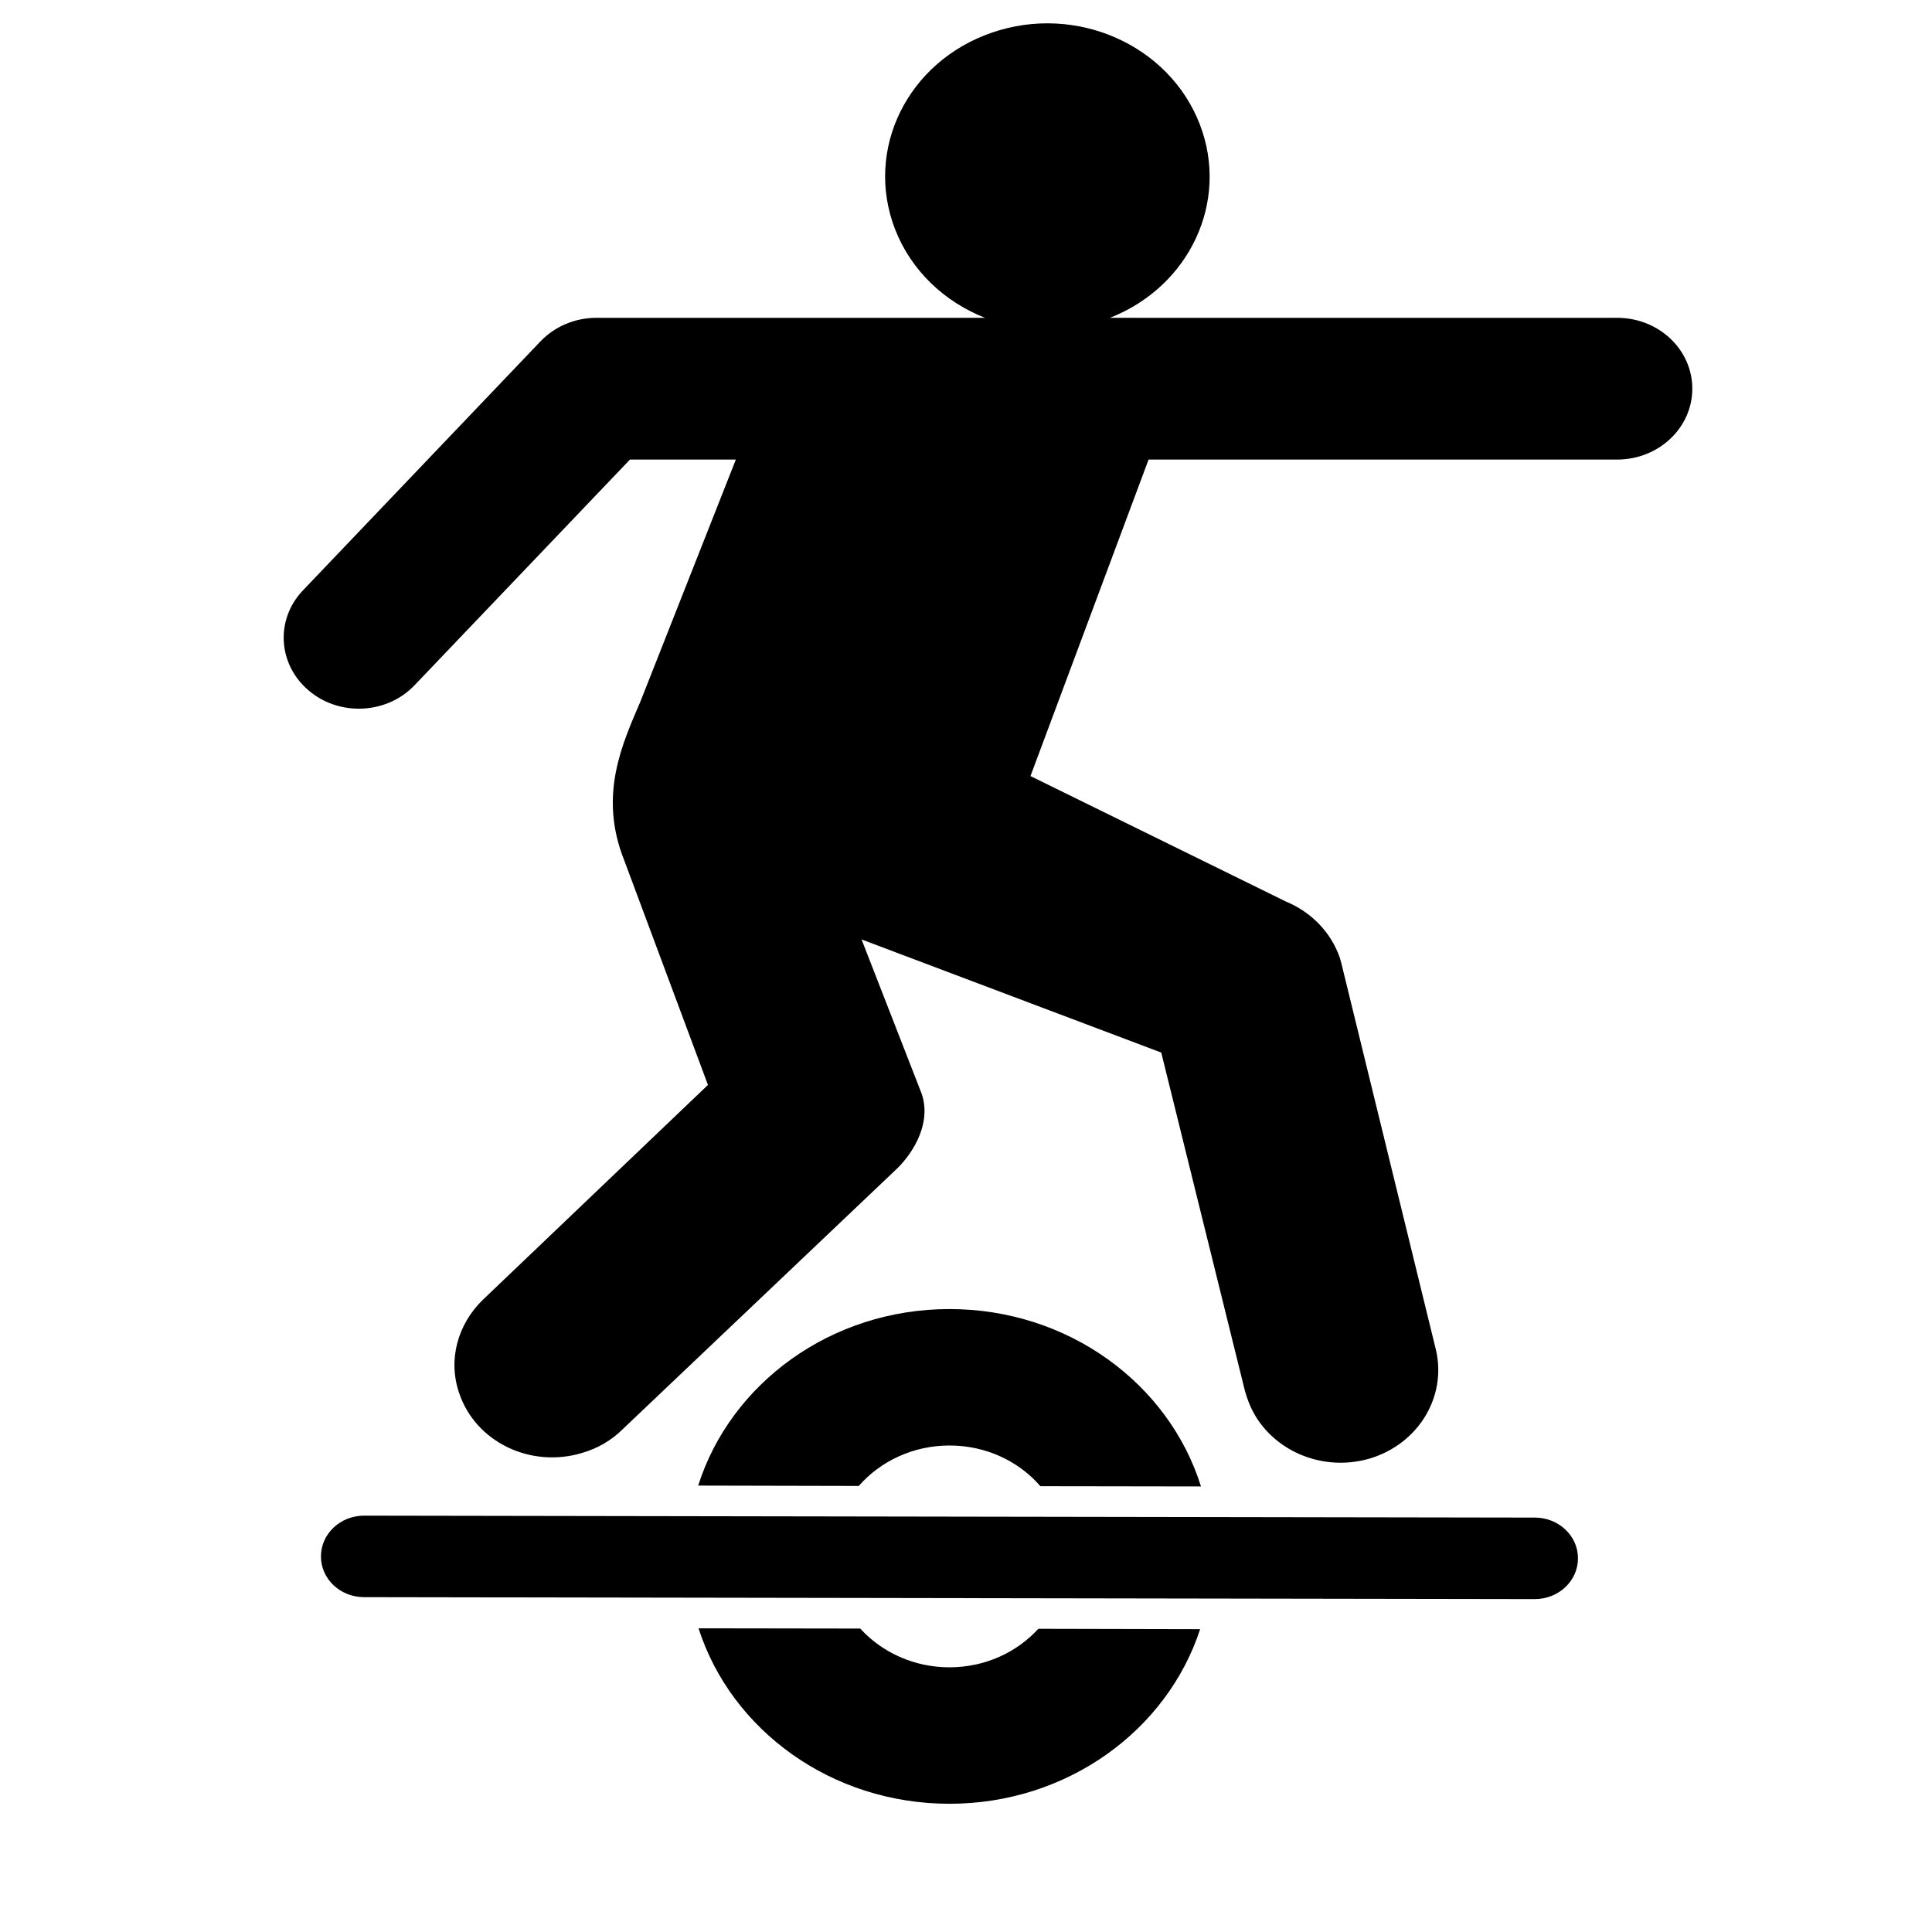
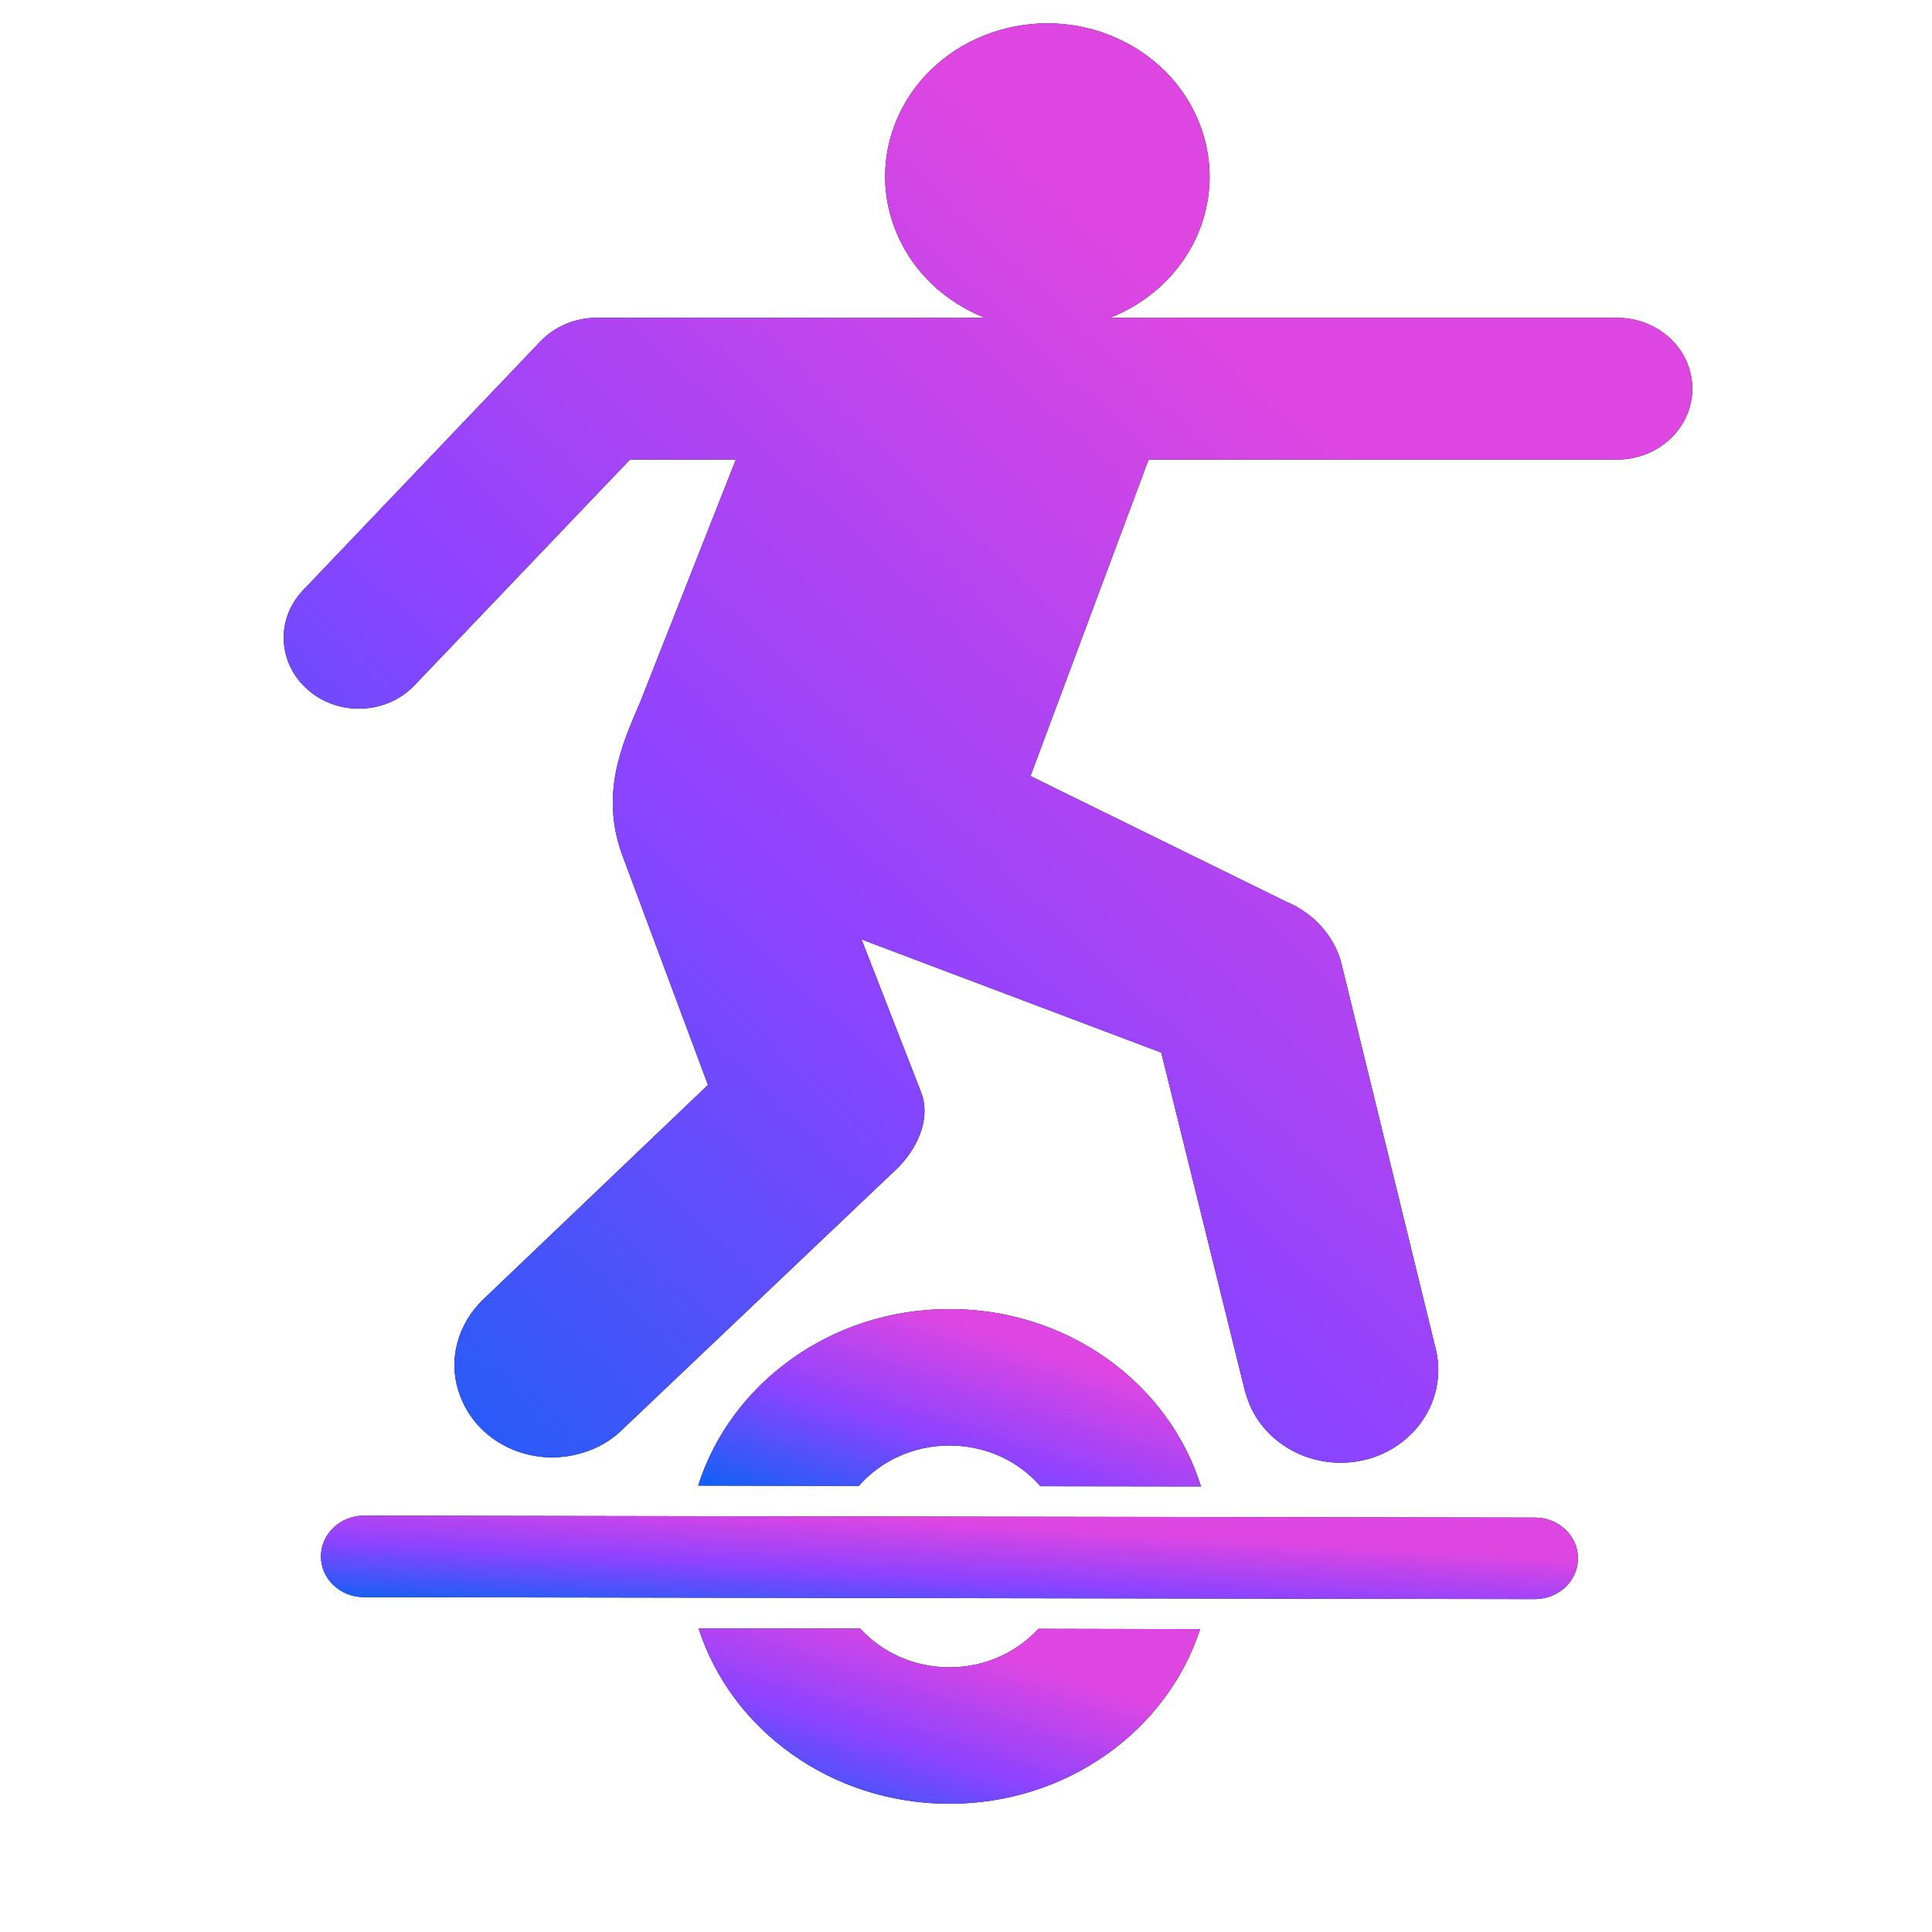
<svg xmlns="http://www.w3.org/2000/svg" width="16" height="16" viewBox="0 0 16 16" fill="none">
  <path d="M13.393 2.632H9.192C9.852 2.373 10.183 1.668 9.936 1.029C9.682 0.371 8.912 0.03 8.215 0.27C7.514 0.511 7.158 1.239 7.412 1.897C7.546 2.243 7.823 2.5 8.157 2.632H4.939C4.763 2.632 4.595 2.703 4.477 2.826L2.509 4.889C2.279 5.13 2.3 5.501 2.556 5.718C2.674 5.819 2.823 5.869 2.972 5.869C3.142 5.869 3.312 5.803 3.434 5.674L5.217 3.806H6.094L5.304 5.809C5.158 6.152 4.952 6.582 5.17 7.126L5.863 8.985L3.997 10.766C3.794 10.964 3.706 11.258 3.803 11.538C3.938 11.941 4.393 12.161 4.819 12.033C4.953 11.995 5.069 11.924 5.158 11.835L7.435 9.672C7.569 9.538 7.714 9.297 7.633 9.058L7.135 7.78L9.617 8.717L10.312 11.527C10.319 11.544 10.322 11.562 10.329 11.579C10.464 11.982 10.92 12.205 11.347 12.078C11.747 11.956 11.98 11.569 11.893 11.184L11.108 7.975C11.103 7.961 11.101 7.946 11.096 7.932C11.02 7.714 10.854 7.551 10.649 7.466L8.534 6.427L9.512 3.806H13.392C13.736 3.806 14.015 3.543 14.015 3.219C14.015 2.894 13.736 2.632 13.393 2.632Z" fill="black" />
+   <path d="M13.393 2.632H9.192C9.852 2.373 10.183 1.668 9.936 1.029C9.682 0.371 8.912 0.03 8.215 0.27C7.514 0.511 7.158 1.239 7.412 1.897C7.546 2.243 7.823 2.5 8.157 2.632H4.939C4.763 2.632 4.595 2.703 4.477 2.826L2.509 4.889C2.279 5.13 2.3 5.501 2.556 5.718C2.674 5.819 2.823 5.869 2.972 5.869C3.142 5.869 3.312 5.803 3.434 5.674L5.217 3.806H6.094L5.304 5.809C5.158 6.152 4.952 6.582 5.17 7.126L5.863 8.985L3.997 10.766C3.794 10.964 3.706 11.258 3.803 11.538C3.938 11.941 4.393 12.161 4.819 12.033C4.953 11.995 5.069 11.924 5.158 11.835L7.435 9.672C7.569 9.538 7.714 9.297 7.633 9.058L7.135 7.78L9.617 8.717L10.312 11.527C10.319 11.544 10.322 11.562 10.329 11.579C10.464 11.982 10.92 12.205 11.347 12.078C11.747 11.956 11.98 11.569 11.893 11.184L11.108 7.975C11.103 7.961 11.101 7.946 11.096 7.932C11.02 7.714 10.854 7.551 10.649 7.466L8.534 6.427L9.512 3.806H13.392C13.736 3.806 14.015 3.543 14.015 3.219C14.015 2.894 13.736 2.632 13.393 2.632Z" fill="url(#paint0_linear_39_26)" />
  <path d="M7.112 12.306C7.29 12.102 7.561 11.971 7.863 11.971C8.167 11.971 8.438 12.102 8.616 12.308L9.946 12.31C9.681 11.461 8.849 10.841 7.863 10.841C6.88 10.841 6.05 11.458 5.782 12.303L7.112 12.306Z" fill="black" />
+   <path d="M7.112 12.306C7.29 12.102 7.561 11.971 7.863 11.971C8.167 11.971 8.438 12.102 8.616 12.308L9.946 12.31C9.681 11.461 8.849 10.841 7.863 10.841C6.88 10.841 6.05 11.458 5.782 12.303L7.112 12.306Z" fill="url(#paint1_linear_39_26)" />
  <path d="M8.599 13.489C8.421 13.684 8.157 13.808 7.863 13.808C7.567 13.808 7.303 13.683 7.124 13.487L5.785 13.485C6.055 14.326 6.883 14.938 7.863 14.938C8.84 14.938 9.666 14.329 9.939 13.492L8.599 13.489Z" fill="black" />
+   <path d="M8.599 13.489C8.421 13.684 8.157 13.808 7.863 13.808C7.567 13.808 7.303 13.683 7.124 13.487L5.785 13.485C6.055 14.326 6.883 14.938 7.863 14.938C8.84 14.938 9.666 14.329 9.939 13.492L8.599 13.489Z" fill="url(#paint2_linear_39_26)" />
  <path d="M12.711 13.243H12.71L3.015 13.227C2.817 13.227 2.657 13.075 2.658 12.889C2.658 12.703 2.818 12.552 3.015 12.552H3.016L12.711 12.568C12.909 12.568 13.069 12.72 13.068 12.906C13.068 13.092 12.908 13.243 12.711 13.243Z" fill="black" />
+   <path d="M12.711 13.243H12.71L3.015 13.227C2.817 13.227 2.657 13.075 2.658 12.889C2.658 12.703 2.818 12.552 3.015 12.552H3.016L12.711 12.568C12.909 12.568 13.069 12.72 13.068 12.906C13.068 13.092 12.908 13.243 12.711 13.243Z" fill="url(#paint3_linear_39_26)" />
+   <defs>
+     <linearGradient id="paint0_linear_39_26" x1="9.815" y1="2.458" x2="1.479" y2="11.292" gradientUnits="userSpaceOnUse">
+       <stop stop-color="#DE46E1" />
+       <stop offset="0.487" stop-color="#8E43FF" />
+       <stop offset="1" stop-color="#0E61F6" />
+     </linearGradient>
+     <linearGradient id="paint1_linear_39_26" x1="8.447" y1="11.12" x2="7.841" y2="12.981" gradientUnits="userSpaceOnUse">
+       <stop stop-color="#DE46E1" />
+       <stop offset="0.487" stop-color="#8E43FF" />
+       <stop offset="1" stop-color="#0E61F6" />
+     </linearGradient>
+     <linearGradient id="paint2_linear_39_26" x1="8.443" y1="13.761" x2="7.848" y2="15.605" gradientUnits="userSpaceOnUse">
+       <stop stop-color="#DE46E1" />
+       <stop offset="0.487" stop-color="#8E43FF" />
+       <stop offset="1" stop-color="#0E61F6" />
+     </linearGradient>
+     <linearGradient id="paint3_linear_39_26" x1="9.321" y1="12.683" x2="9.262" y2="13.647" gradientUnits="userSpaceOnUse">
+       <stop stop-color="#DE46E1" />
+       <stop offset="0.487" stop-color="#8E43FF" />
+       <stop offset="1" stop-color="#0E61F6" />
+     </linearGradient>
+   </defs>
</svg>
